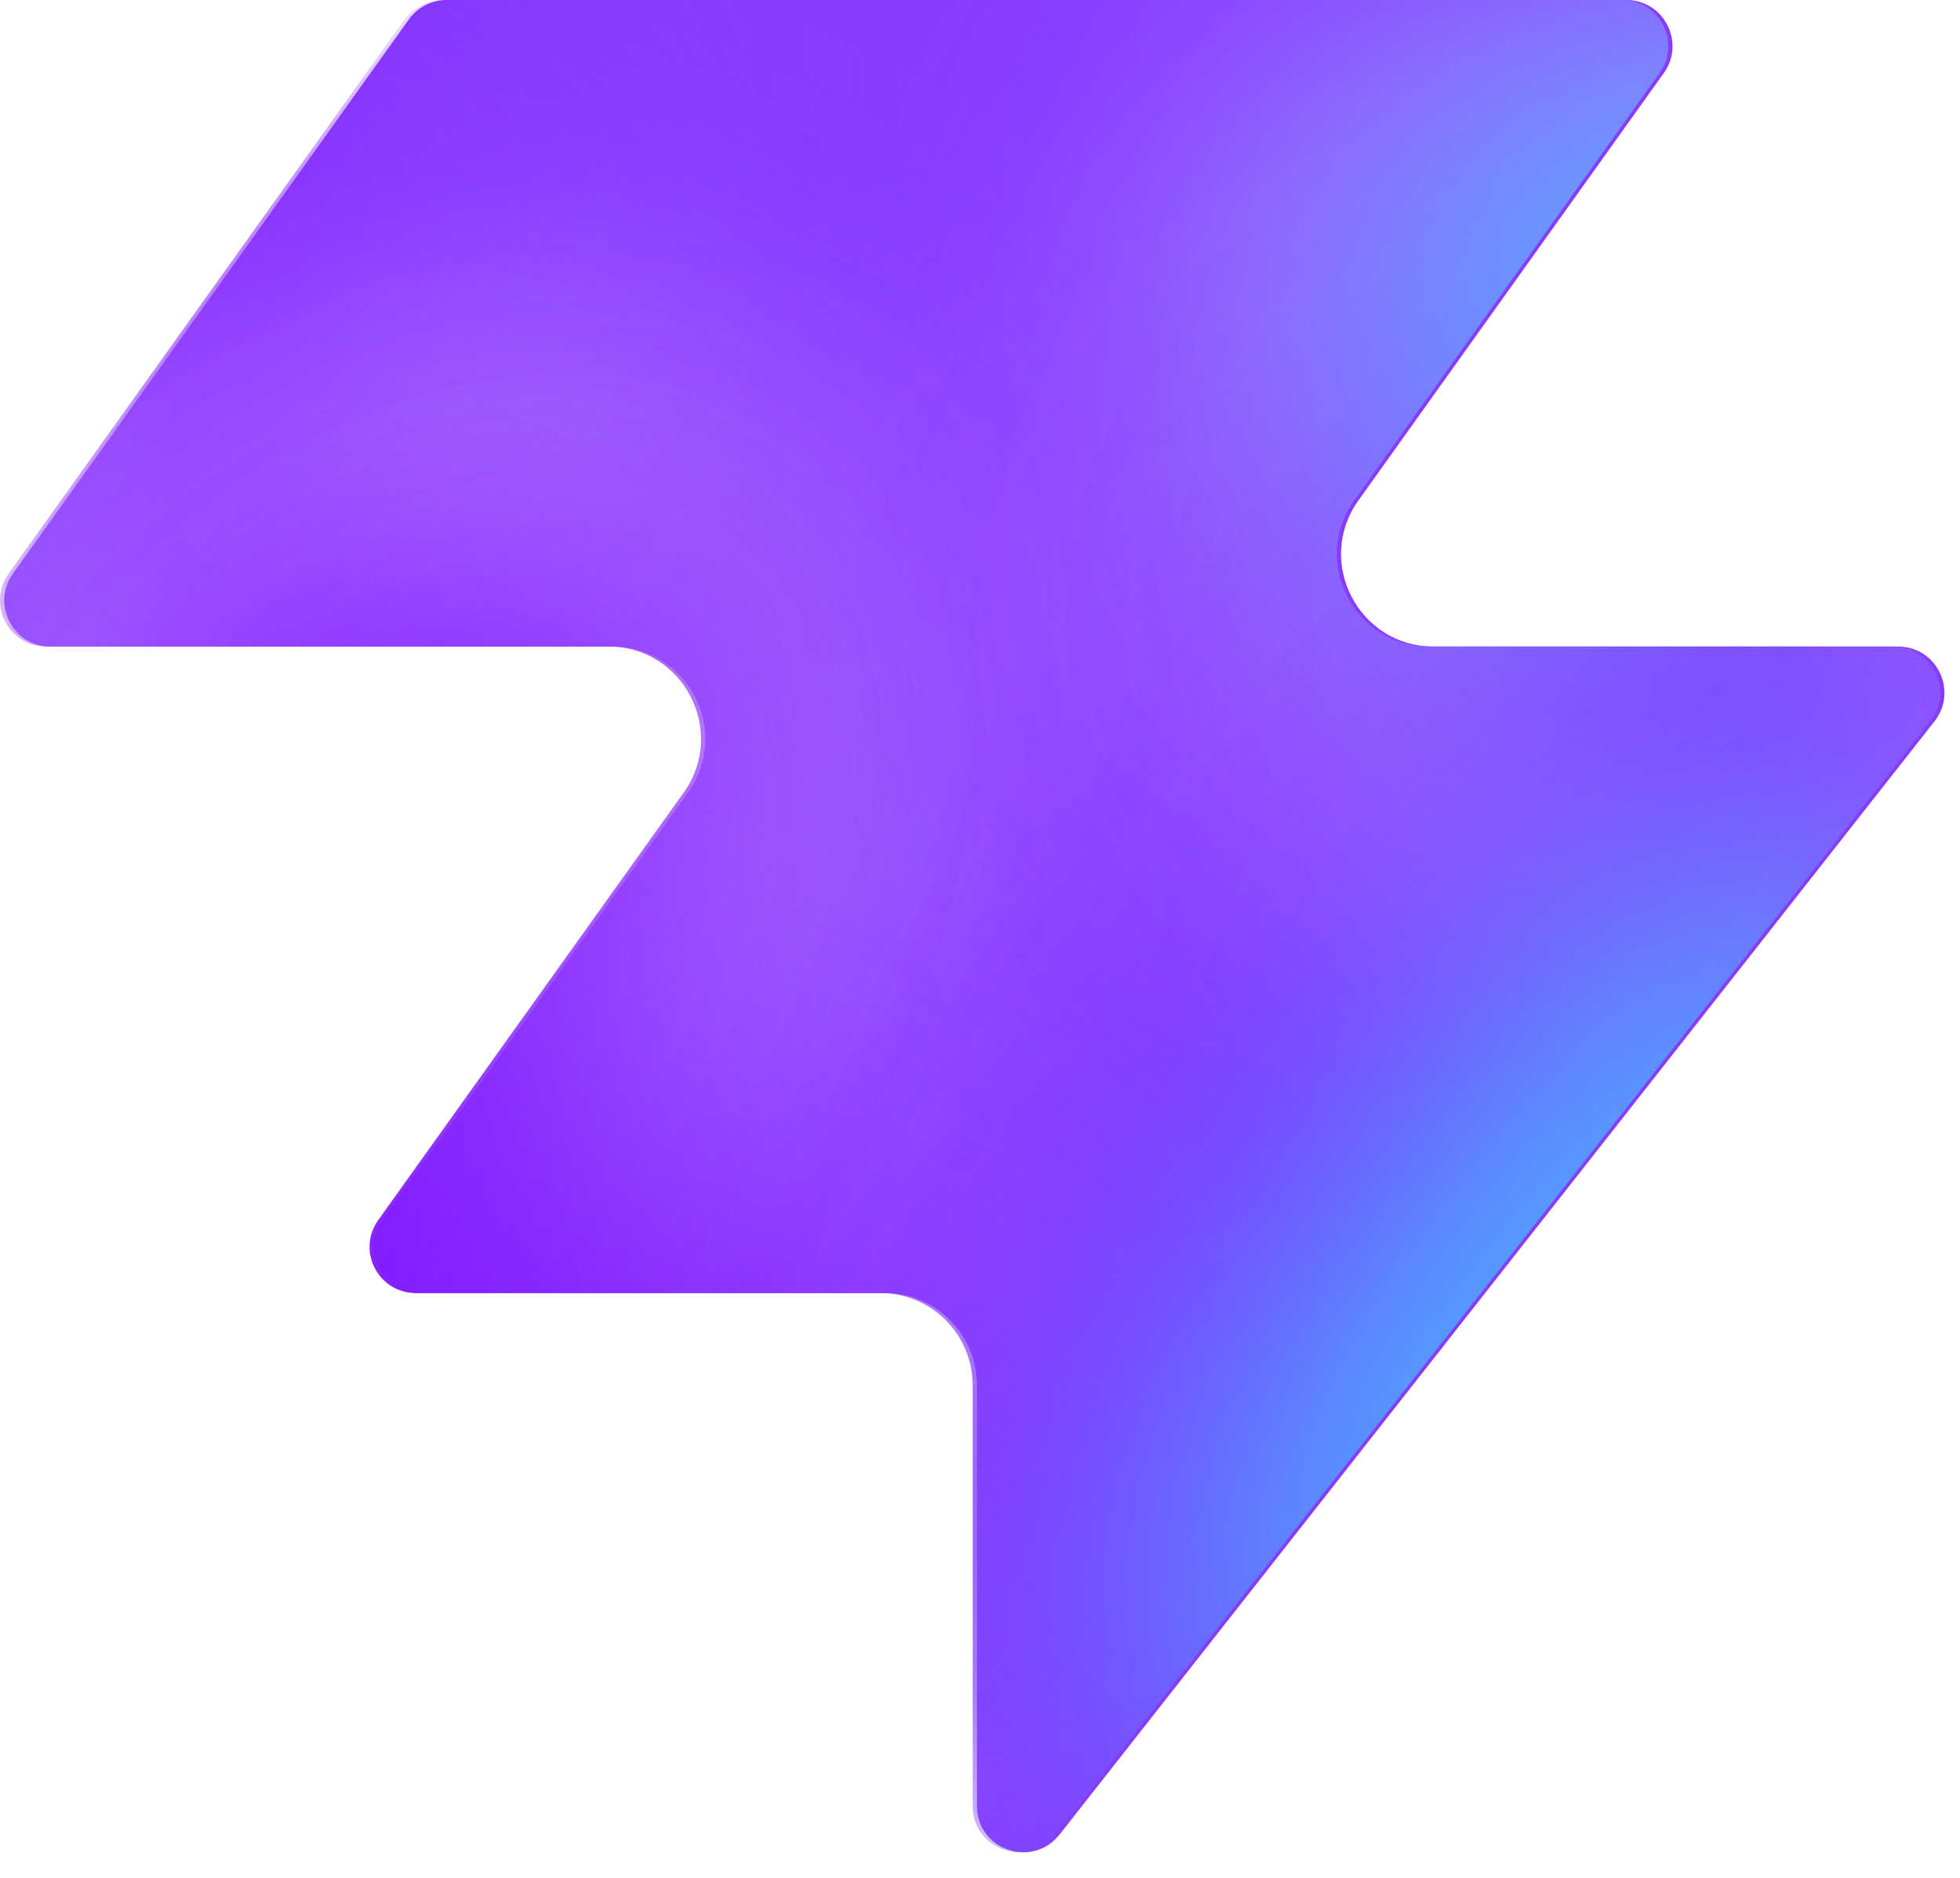
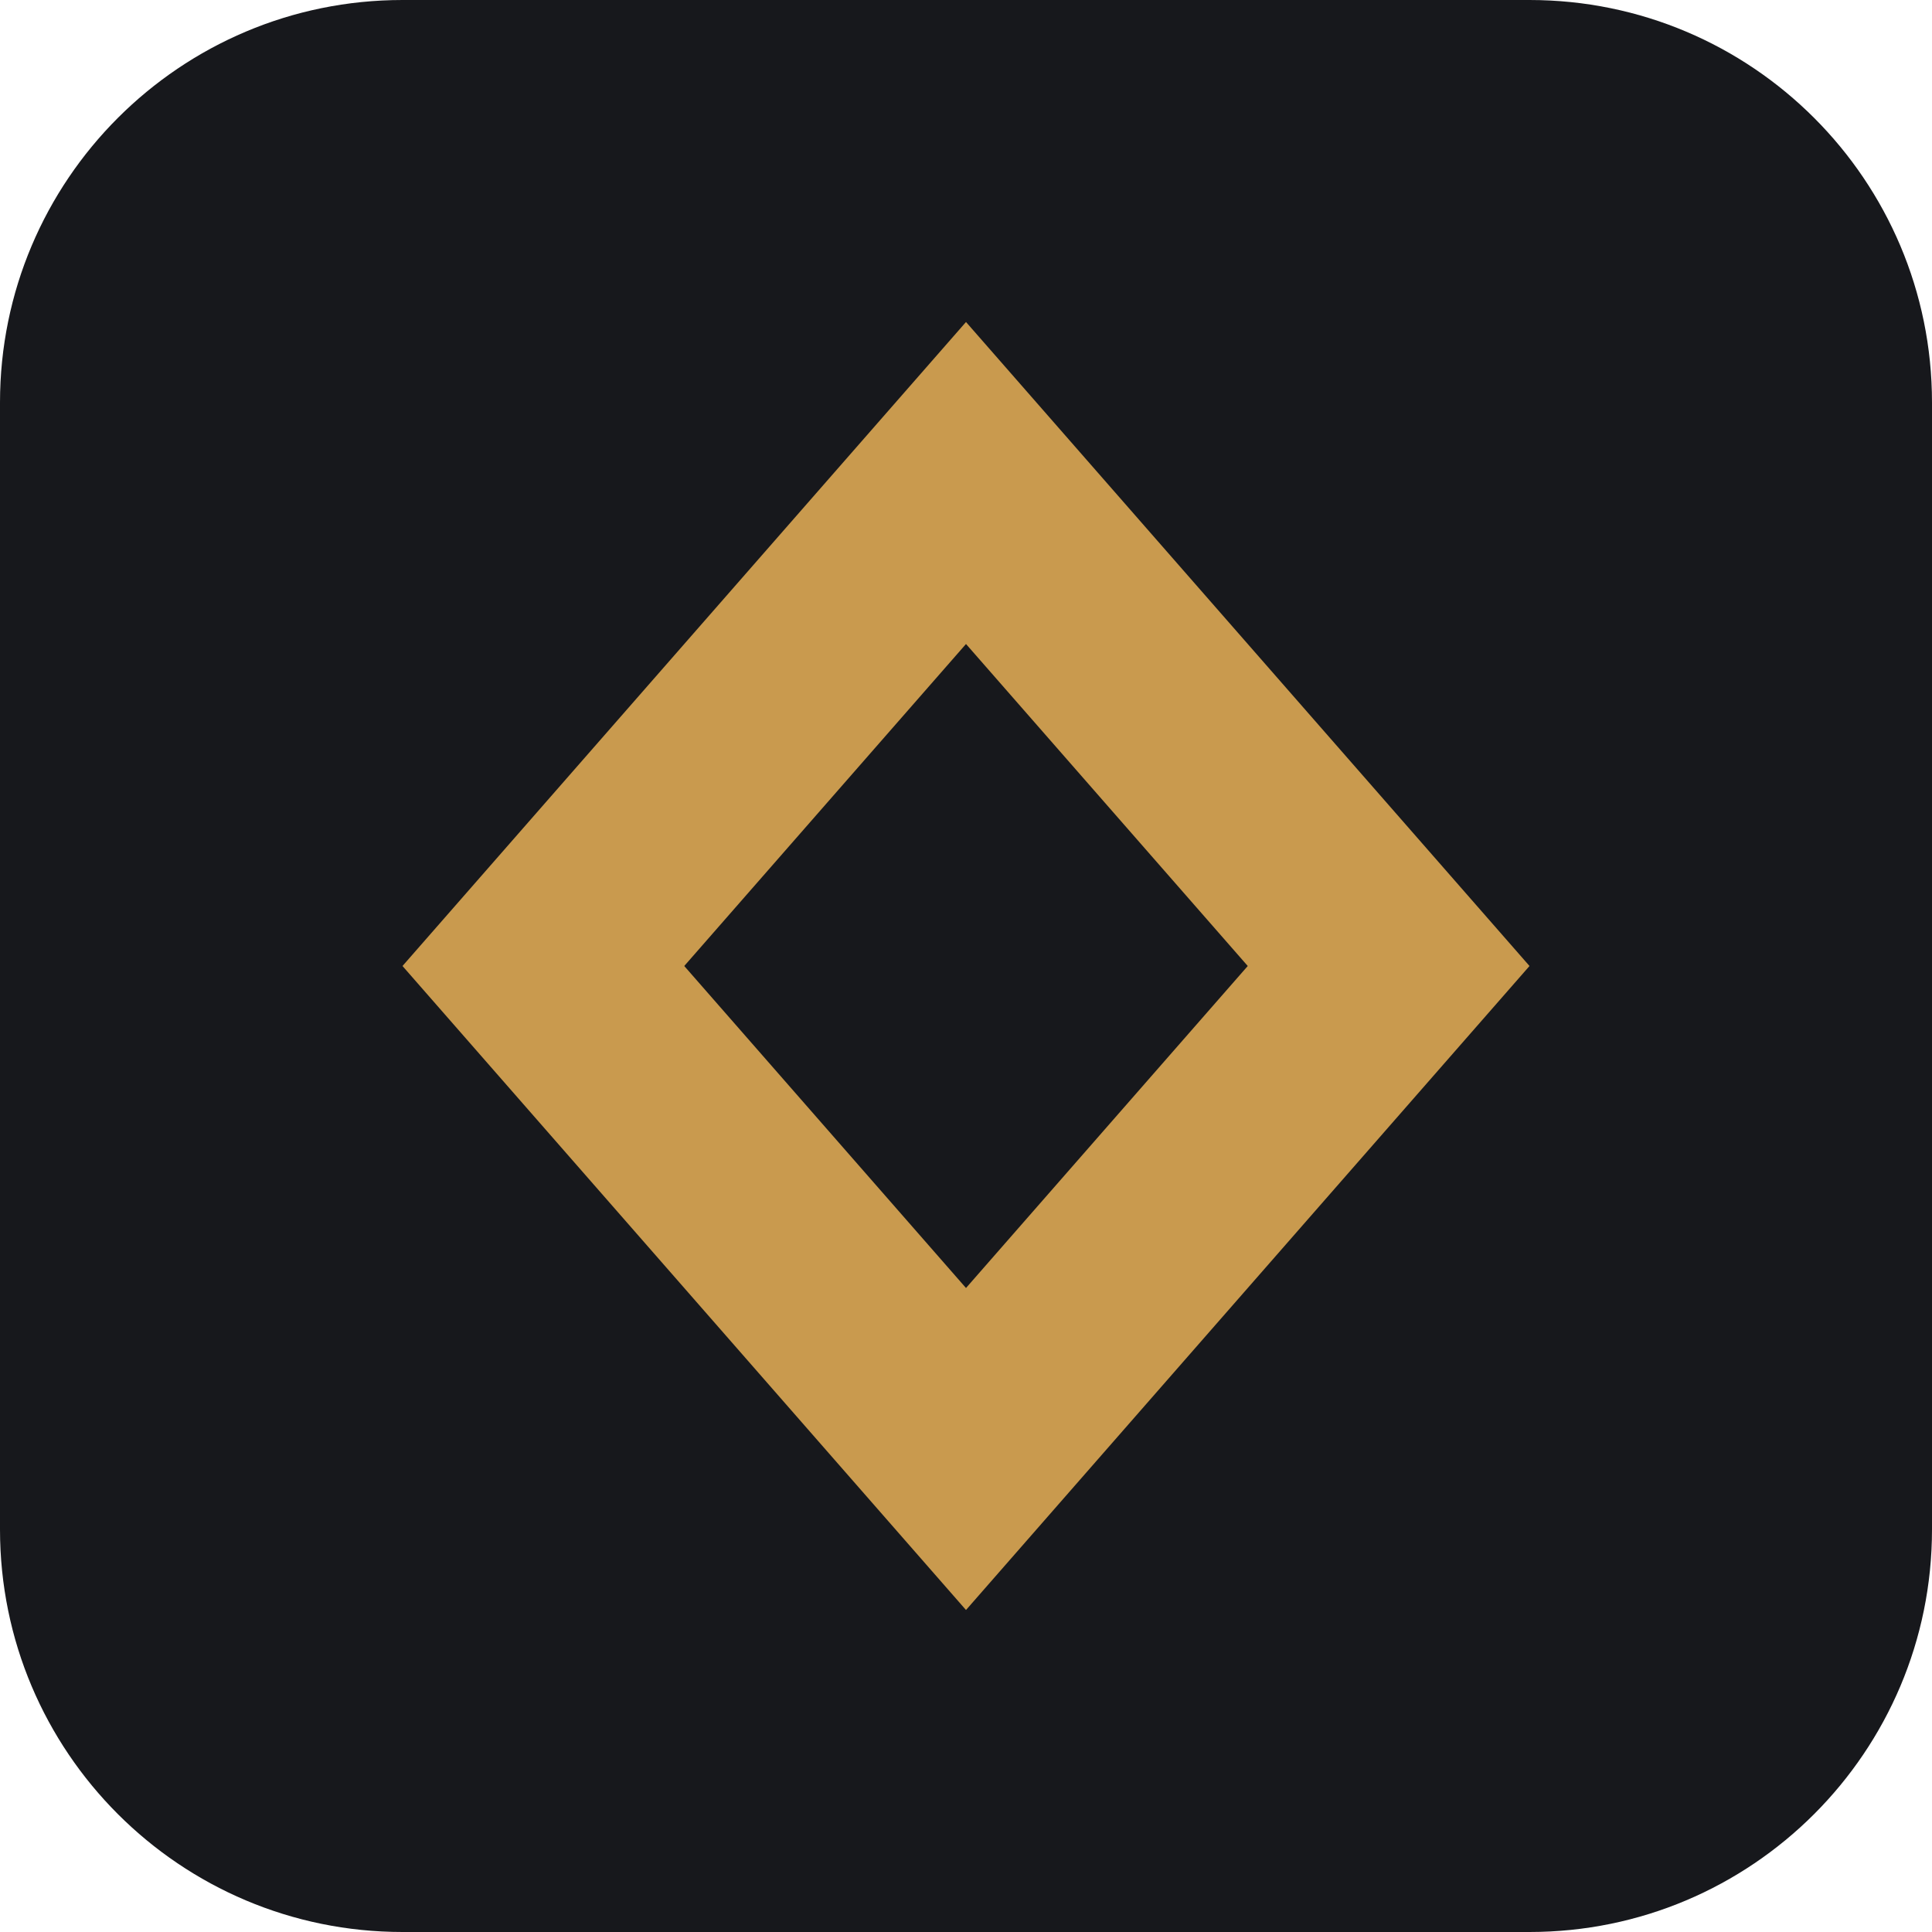
- <svg xmlns="http://www.w3.org/2000/svg" width="48" height="46" fill="none" viewBox="0 0 48 46">
-   <path fill="#863bff" d="M25.946 44.938c-.664.845-2.021.375-2.021-.698V33.937a2.26 2.26 0 0 0-2.262-2.262H10.287c-.92 0-1.456-1.04-.92-1.788l7.48-10.471c1.07-1.497 0-3.578-1.842-3.578H1.237c-.92 0-1.456-1.04-.92-1.788L10.013.474c.214-.297.556-.474.92-.474h28.894c.92 0 1.456 1.04.92 1.788l-7.48 10.471c-1.07 1.498 0 3.579 1.842 3.579h11.377c.943 0 1.473 1.088.89 1.83L25.947 44.94z" style="fill:#863bff;fill:color(display-p3 .525 .23 1);fill-opacity:1" />
-   <mask id="a" width="48" height="46" x="0" y="0" maskUnits="userSpaceOnUse" style="mask-type:alpha">
-     <path fill="#000" d="M25.842 44.938c-.664.844-2.021.375-2.021-.698V33.937a2.26 2.26 0 0 0-2.262-2.262H10.183c-.92 0-1.456-1.04-.92-1.788l7.48-10.471c1.07-1.498 0-3.579-1.842-3.579H1.133c-.92 0-1.456-1.04-.92-1.787L9.91.473c.214-.297.556-.474.92-.474h28.894c.92 0 1.456 1.04.92 1.788l-7.48 10.471c-1.07 1.498 0 3.578 1.842 3.578h11.377c.943 0 1.473 1.088.89 1.832L25.843 44.94z" style="fill:#000;fill-opacity:1" />
-   </mask>
-   <g mask="url(#a)">
-     <g filter="url(#b)">
-       <ellipse cx="5.508" cy="14.704" fill="#ede6ff" rx="5.508" ry="14.704" style="fill:#ede6ff;fill:color(display-p3 .927 .903 1);fill-opacity:1" transform="matrix(.00324 1 1 -.00324 -4.47 31.516)" />
-     </g>
-     <g filter="url(#c)">
-       <ellipse cx="10.399" cy="29.851" fill="#ede6ff" rx="10.399" ry="29.851" style="fill:#ede6ff;fill:color(display-p3 .927 .903 1);fill-opacity:1" transform="matrix(.00324 1 1 -.00324 -39.328 7.883)" />
-     </g>
-     <g filter="url(#d)">
-       <ellipse cx="5.508" cy="30.487" fill="#7e14ff" rx="5.508" ry="30.487" style="fill:#7e14ff;fill:color(display-p3 .492 .077 1);fill-opacity:1" transform="rotate(89.814 -25.913 -14.639)scale(1 -1)" />
-     </g>
-     <g filter="url(#e)">
-       <ellipse cx="5.508" cy="30.599" fill="#7e14ff" rx="5.508" ry="30.599" style="fill:#7e14ff;fill:color(display-p3 .492 .077 1);fill-opacity:1" transform="rotate(89.814 -32.644 -3.334)scale(1 -1)" />
-     </g>
-     <g filter="url(#f)">
-       <ellipse cx="5.508" cy="30.599" fill="#7e14ff" rx="5.508" ry="30.599" style="fill:#7e14ff;fill:color(display-p3 .492 .077 1);fill-opacity:1" transform="matrix(.00324 1 1 -.00324 -34.34 30.47)" />
-     </g>
-     <g filter="url(#g)">
-       <ellipse cx="14.072" cy="22.078" fill="#ede6ff" rx="14.072" ry="22.078" style="fill:#ede6ff;fill:color(display-p3 .927 .903 1);fill-opacity:1" transform="rotate(93.35 24.506 48.493)scale(-1 1)" />
-     </g>
-     <g filter="url(#h)">
-       <ellipse cx="3.47" cy="21.501" fill="#7e14ff" rx="3.47" ry="21.501" style="fill:#7e14ff;fill:color(display-p3 .492 .077 1);fill-opacity:1" transform="rotate(89.009 28.708 47.59)scale(-1 1)" />
-     </g>
-     <g filter="url(#i)">
-       <ellipse cx="3.47" cy="21.501" fill="#7e14ff" rx="3.47" ry="21.501" style="fill:#7e14ff;fill:color(display-p3 .492 .077 1);fill-opacity:1" transform="rotate(89.009 28.708 47.59)scale(-1 1)" />
-     </g>
-     <g filter="url(#j)">
-       <ellipse cx=".387" cy="8.972" fill="#7e14ff" rx="4.407" ry="29.108" style="fill:#7e14ff;fill:color(display-p3 .492 .077 1);fill-opacity:1" transform="rotate(39.51 .387 8.972)" />
-     </g>
-     <g filter="url(#k)">
-       <ellipse cx="47.523" cy="-6.092" fill="#7e14ff" rx="4.407" ry="29.108" style="fill:#7e14ff;fill:color(display-p3 .492 .077 1);fill-opacity:1" transform="rotate(37.892 47.523 -6.092)" />
-     </g>
-     <g filter="url(#l)">
-       <ellipse cx="41.412" cy="6.333" fill="#47bfff" rx="5.971" ry="9.665" style="fill:#47bfff;fill:color(display-p3 .28 .748 1);fill-opacity:1" transform="rotate(37.892 41.412 6.333)" />
-     </g>
-     <g filter="url(#m)">
-       <ellipse cx="-1.879" cy="38.332" fill="#7e14ff" rx="4.407" ry="29.108" style="fill:#7e14ff;fill:color(display-p3 .492 .077 1);fill-opacity:1" transform="rotate(37.892 -1.88 38.332)" />
-     </g>
-     <g filter="url(#n)">
-       <ellipse cx="-1.879" cy="38.332" fill="#7e14ff" rx="4.407" ry="29.108" style="fill:#7e14ff;fill:color(display-p3 .492 .077 1);fill-opacity:1" transform="rotate(37.892 -1.88 38.332)" />
-     </g>
-     <g filter="url(#o)">
-       <ellipse cx="35.651" cy="29.907" fill="#7e14ff" rx="4.407" ry="29.108" style="fill:#7e14ff;fill:color(display-p3 .492 .077 1);fill-opacity:1" transform="rotate(37.892 35.651 29.907)" />
-     </g>
-     <g filter="url(#p)">
-       <ellipse cx="38.418" cy="32.4" fill="#47bfff" rx="5.971" ry="15.297" style="fill:#47bfff;fill:color(display-p3 .28 .748 1);fill-opacity:1" transform="rotate(37.892 38.418 32.4)" />
-     </g>
-   </g>
-   <defs>
-     <filter id="b" width="60.045" height="41.654" x="-19.77" y="16.149" color-interpolation-filters="sRGB" filterUnits="userSpaceOnUse">
-       <feFlood flood-opacity="0" result="BackgroundImageFix" />
-       <feBlend in="SourceGraphic" in2="BackgroundImageFix" result="shape" />
-       <feGaussianBlur result="effect1_foregroundBlur_2002_17158" stdDeviation="7.659" />
-     </filter>
-     <filter id="c" width="90.34" height="51.437" x="-54.613" y="-7.533" color-interpolation-filters="sRGB" filterUnits="userSpaceOnUse">
-       <feFlood flood-opacity="0" result="BackgroundImageFix" />
-       <feBlend in="SourceGraphic" in2="BackgroundImageFix" result="shape" />
-       <feGaussianBlur result="effect1_foregroundBlur_2002_17158" stdDeviation="7.659" />
-     </filter>
-     <filter id="d" width="79.355" height="29.4" x="-49.64" y="2.03" color-interpolation-filters="sRGB" filterUnits="userSpaceOnUse">
-       <feFlood flood-opacity="0" result="BackgroundImageFix" />
-       <feBlend in="SourceGraphic" in2="BackgroundImageFix" result="shape" />
-       <feGaussianBlur result="effect1_foregroundBlur_2002_17158" stdDeviation="4.596" />
-     </filter>
-     <filter id="e" width="79.579" height="29.4" x="-45.045" y="20.029" color-interpolation-filters="sRGB" filterUnits="userSpaceOnUse">
-       <feFlood flood-opacity="0" result="BackgroundImageFix" />
-       <feBlend in="SourceGraphic" in2="BackgroundImageFix" result="shape" />
-       <feGaussianBlur result="effect1_foregroundBlur_2002_17158" stdDeviation="4.596" />
-     </filter>
-     <filter id="f" width="79.579" height="29.4" x="-43.513" y="21.178" color-interpolation-filters="sRGB" filterUnits="userSpaceOnUse">
-       <feFlood flood-opacity="0" result="BackgroundImageFix" />
-       <feBlend in="SourceGraphic" in2="BackgroundImageFix" result="shape" />
-       <feGaussianBlur result="effect1_foregroundBlur_2002_17158" stdDeviation="4.596" />
-     </filter>
-     <filter id="g" width="74.749" height="58.852" x="15.756" y="-17.901" color-interpolation-filters="sRGB" filterUnits="userSpaceOnUse">
-       <feFlood flood-opacity="0" result="BackgroundImageFix" />
-       <feBlend in="SourceGraphic" in2="BackgroundImageFix" result="shape" />
-       <feGaussianBlur result="effect1_foregroundBlur_2002_17158" stdDeviation="7.659" />
-     </filter>
-     <filter id="h" width="61.377" height="25.362" x="23.548" y="2.284" color-interpolation-filters="sRGB" filterUnits="userSpaceOnUse">
-       <feFlood flood-opacity="0" result="BackgroundImageFix" />
-       <feBlend in="SourceGraphic" in2="BackgroundImageFix" result="shape" />
-       <feGaussianBlur result="effect1_foregroundBlur_2002_17158" stdDeviation="4.596" />
-     </filter>
-     <filter id="i" width="61.377" height="25.362" x="23.548" y="2.284" color-interpolation-filters="sRGB" filterUnits="userSpaceOnUse">
-       <feFlood flood-opacity="0" result="BackgroundImageFix" />
-       <feBlend in="SourceGraphic" in2="BackgroundImageFix" result="shape" />
-       <feGaussianBlur result="effect1_foregroundBlur_2002_17158" stdDeviation="4.596" />
-     </filter>
-     <filter id="j" width="56.045" height="63.649" x="-27.636" y="-22.853" color-interpolation-filters="sRGB" filterUnits="userSpaceOnUse">
-       <feFlood flood-opacity="0" result="BackgroundImageFix" />
-       <feBlend in="SourceGraphic" in2="BackgroundImageFix" result="shape" />
-       <feGaussianBlur result="effect1_foregroundBlur_2002_17158" stdDeviation="4.596" />
-     </filter>
-     <filter id="k" width="54.814" height="64.646" x="20.116" y="-38.415" color-interpolation-filters="sRGB" filterUnits="userSpaceOnUse">
-       <feFlood flood-opacity="0" result="BackgroundImageFix" />
-       <feBlend in="SourceGraphic" in2="BackgroundImageFix" result="shape" />
-       <feGaussianBlur result="effect1_foregroundBlur_2002_17158" stdDeviation="4.596" />
-     </filter>
-     <filter id="l" width="33.541" height="35.313" x="24.641" y="-11.323" color-interpolation-filters="sRGB" filterUnits="userSpaceOnUse">
-       <feFlood flood-opacity="0" result="BackgroundImageFix" />
-       <feBlend in="SourceGraphic" in2="BackgroundImageFix" result="shape" />
-       <feGaussianBlur result="effect1_foregroundBlur_2002_17158" stdDeviation="4.596" />
-     </filter>
-     <filter id="m" width="54.814" height="64.646" x="-29.286" y="6.009" color-interpolation-filters="sRGB" filterUnits="userSpaceOnUse">
-       <feFlood flood-opacity="0" result="BackgroundImageFix" />
-       <feBlend in="SourceGraphic" in2="BackgroundImageFix" result="shape" />
-       <feGaussianBlur result="effect1_foregroundBlur_2002_17158" stdDeviation="4.596" />
-     </filter>
-     <filter id="n" width="54.814" height="64.646" x="-29.286" y="6.009" color-interpolation-filters="sRGB" filterUnits="userSpaceOnUse">
-       <feFlood flood-opacity="0" result="BackgroundImageFix" />
-       <feBlend in="SourceGraphic" in2="BackgroundImageFix" result="shape" />
-       <feGaussianBlur result="effect1_foregroundBlur_2002_17158" stdDeviation="4.596" />
-     </filter>
-     <filter id="o" width="54.814" height="64.646" x="8.244" y="-2.416" color-interpolation-filters="sRGB" filterUnits="userSpaceOnUse">
-       <feFlood flood-opacity="0" result="BackgroundImageFix" />
-       <feBlend in="SourceGraphic" in2="BackgroundImageFix" result="shape" />
-       <feGaussianBlur result="effect1_foregroundBlur_2002_17158" stdDeviation="4.596" />
-     </filter>
-     <filter id="p" width="39.409" height="43.623" x="18.713" y="10.588" color-interpolation-filters="sRGB" filterUnits="userSpaceOnUse">
-       <feFlood flood-opacity="0" result="BackgroundImageFix" />
-       <feBlend in="SourceGraphic" in2="BackgroundImageFix" result="shape" />
-       <feGaussianBlur result="effect1_foregroundBlur_2002_17158" stdDeviation="4.596" />
-     </filter>
-   </defs>
+ <svg xmlns="http://www.w3.org/2000/svg" viewBox="0 0 48 48" width="48" height="48">
+   <rect width="48" height="48" rx="10" fill="#17181c" />
+   <path d="M24 8 L38 24 L24 40 L10 24 Z" fill="#c99a4e" />
+   <path d="M24 16 L31 24 L24 32 L17 24 Z" fill="#17181c" />
</svg>
